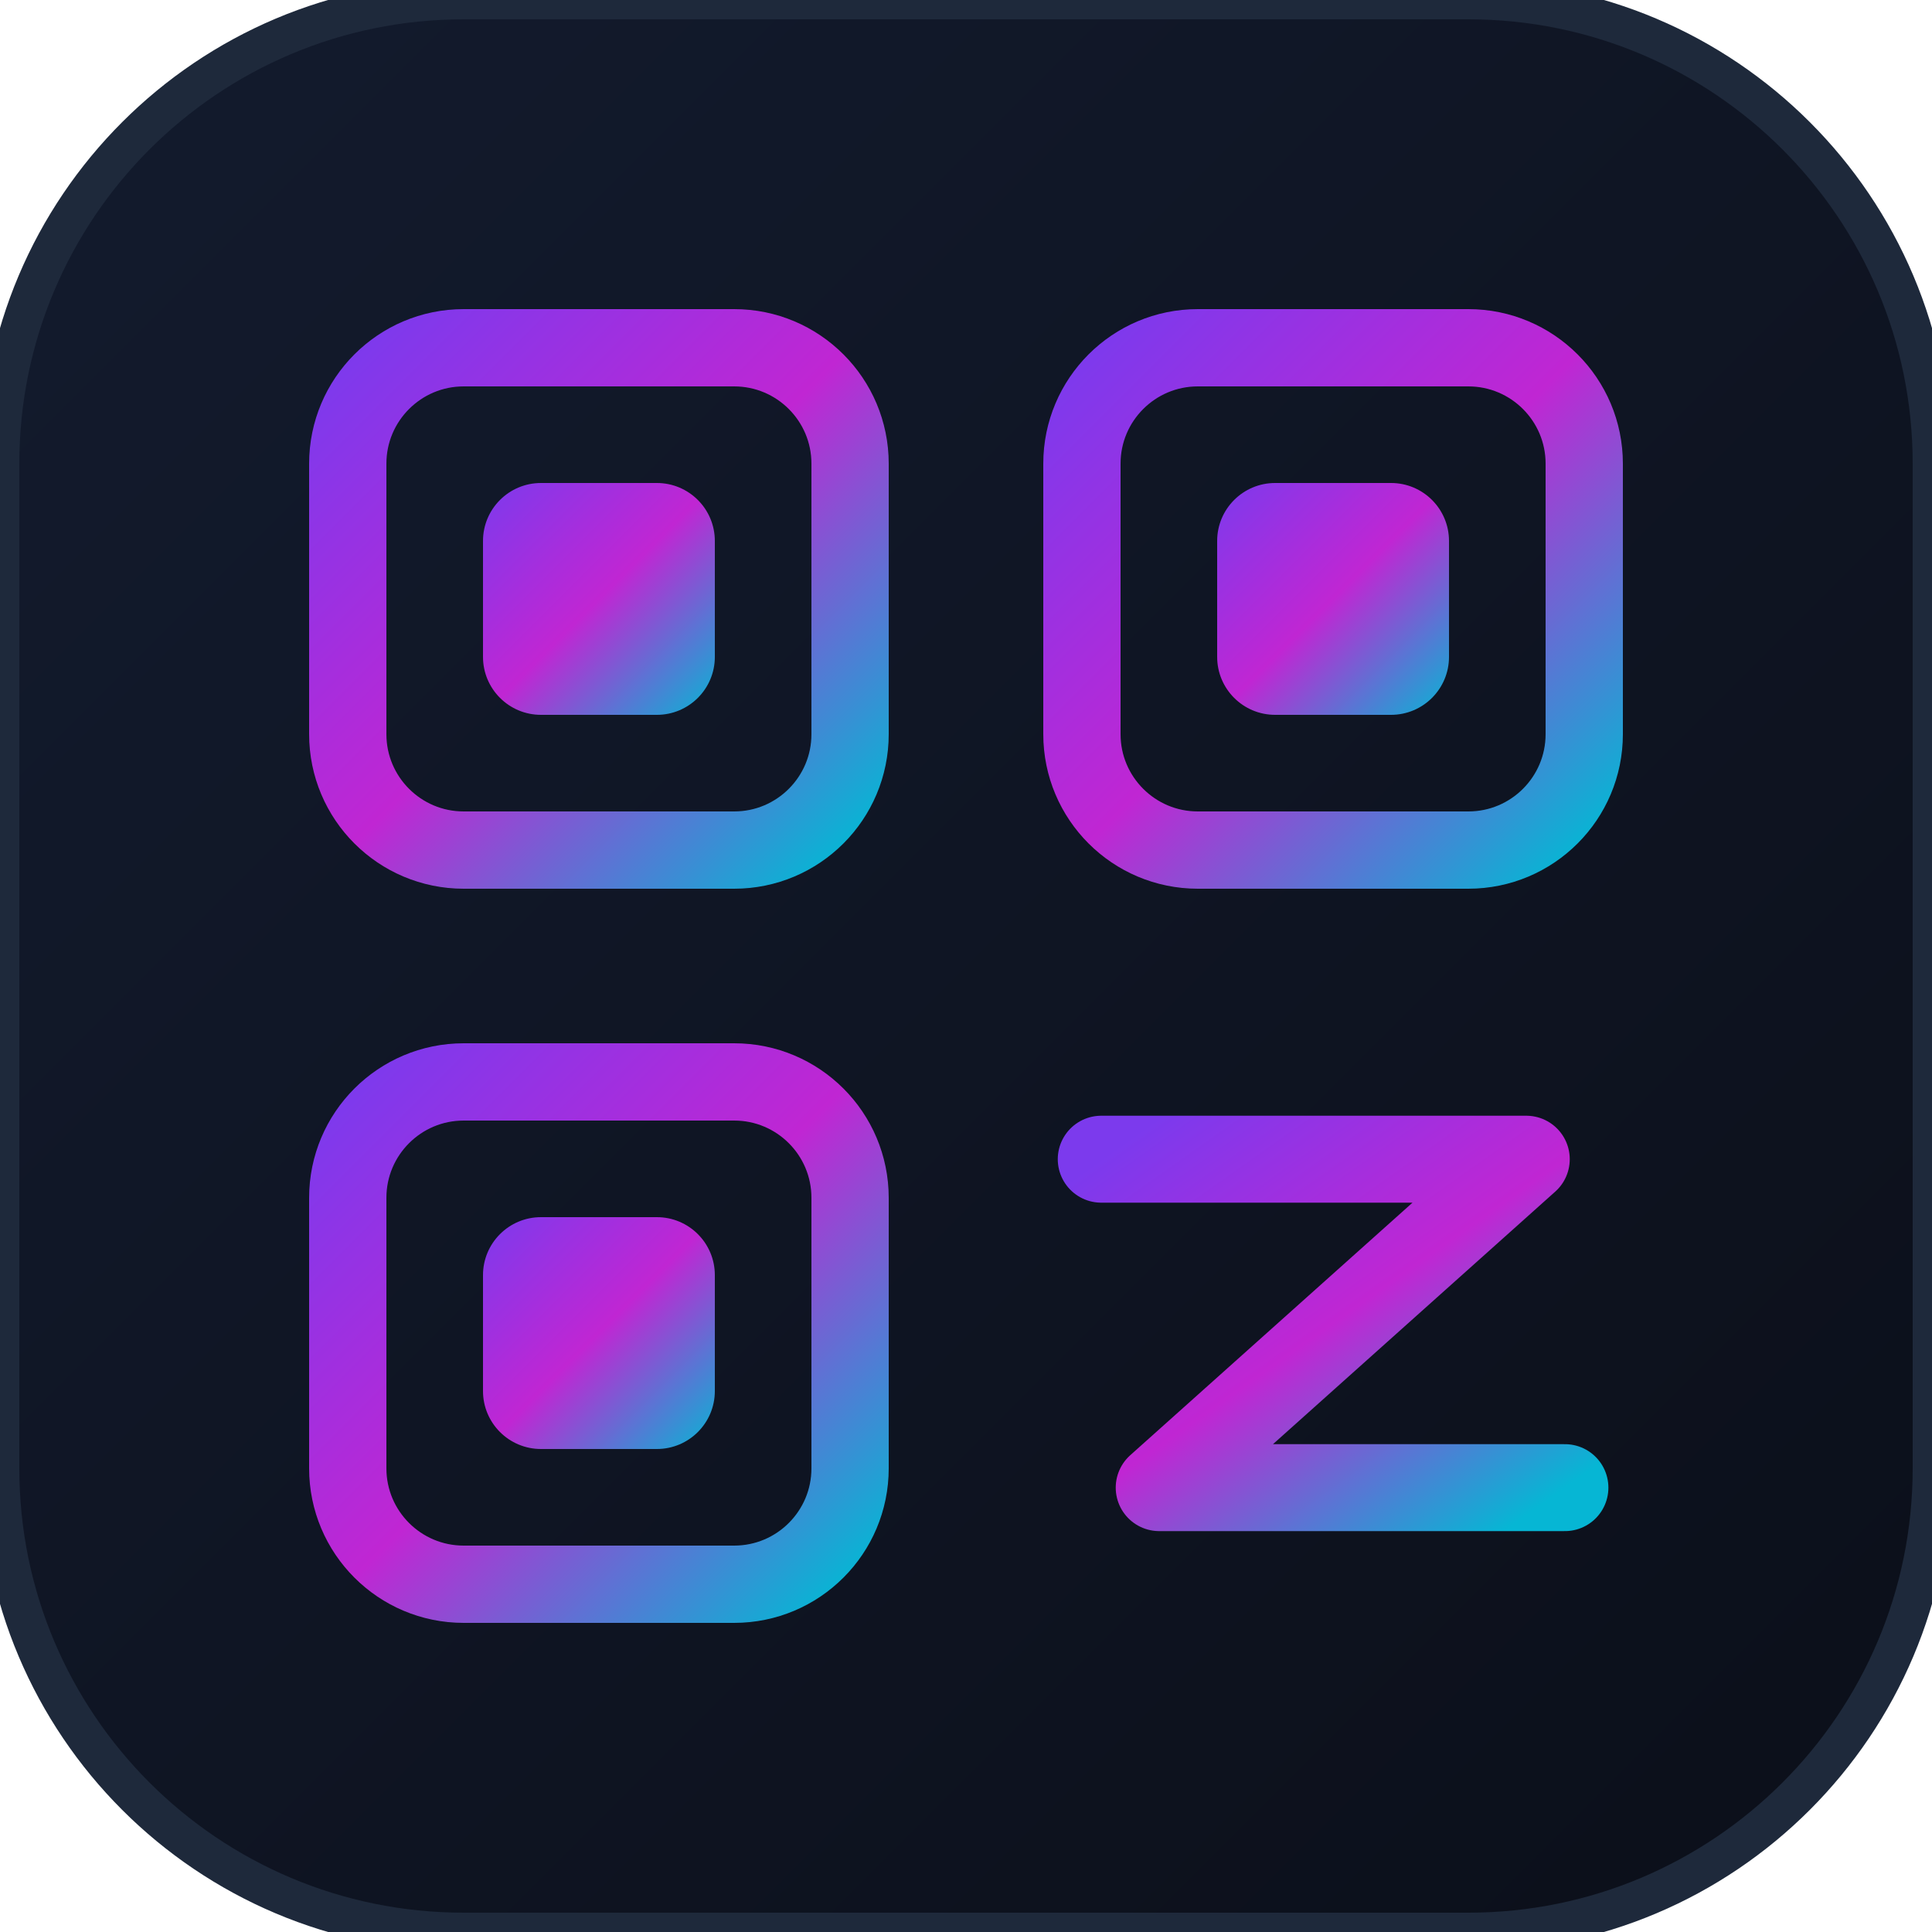
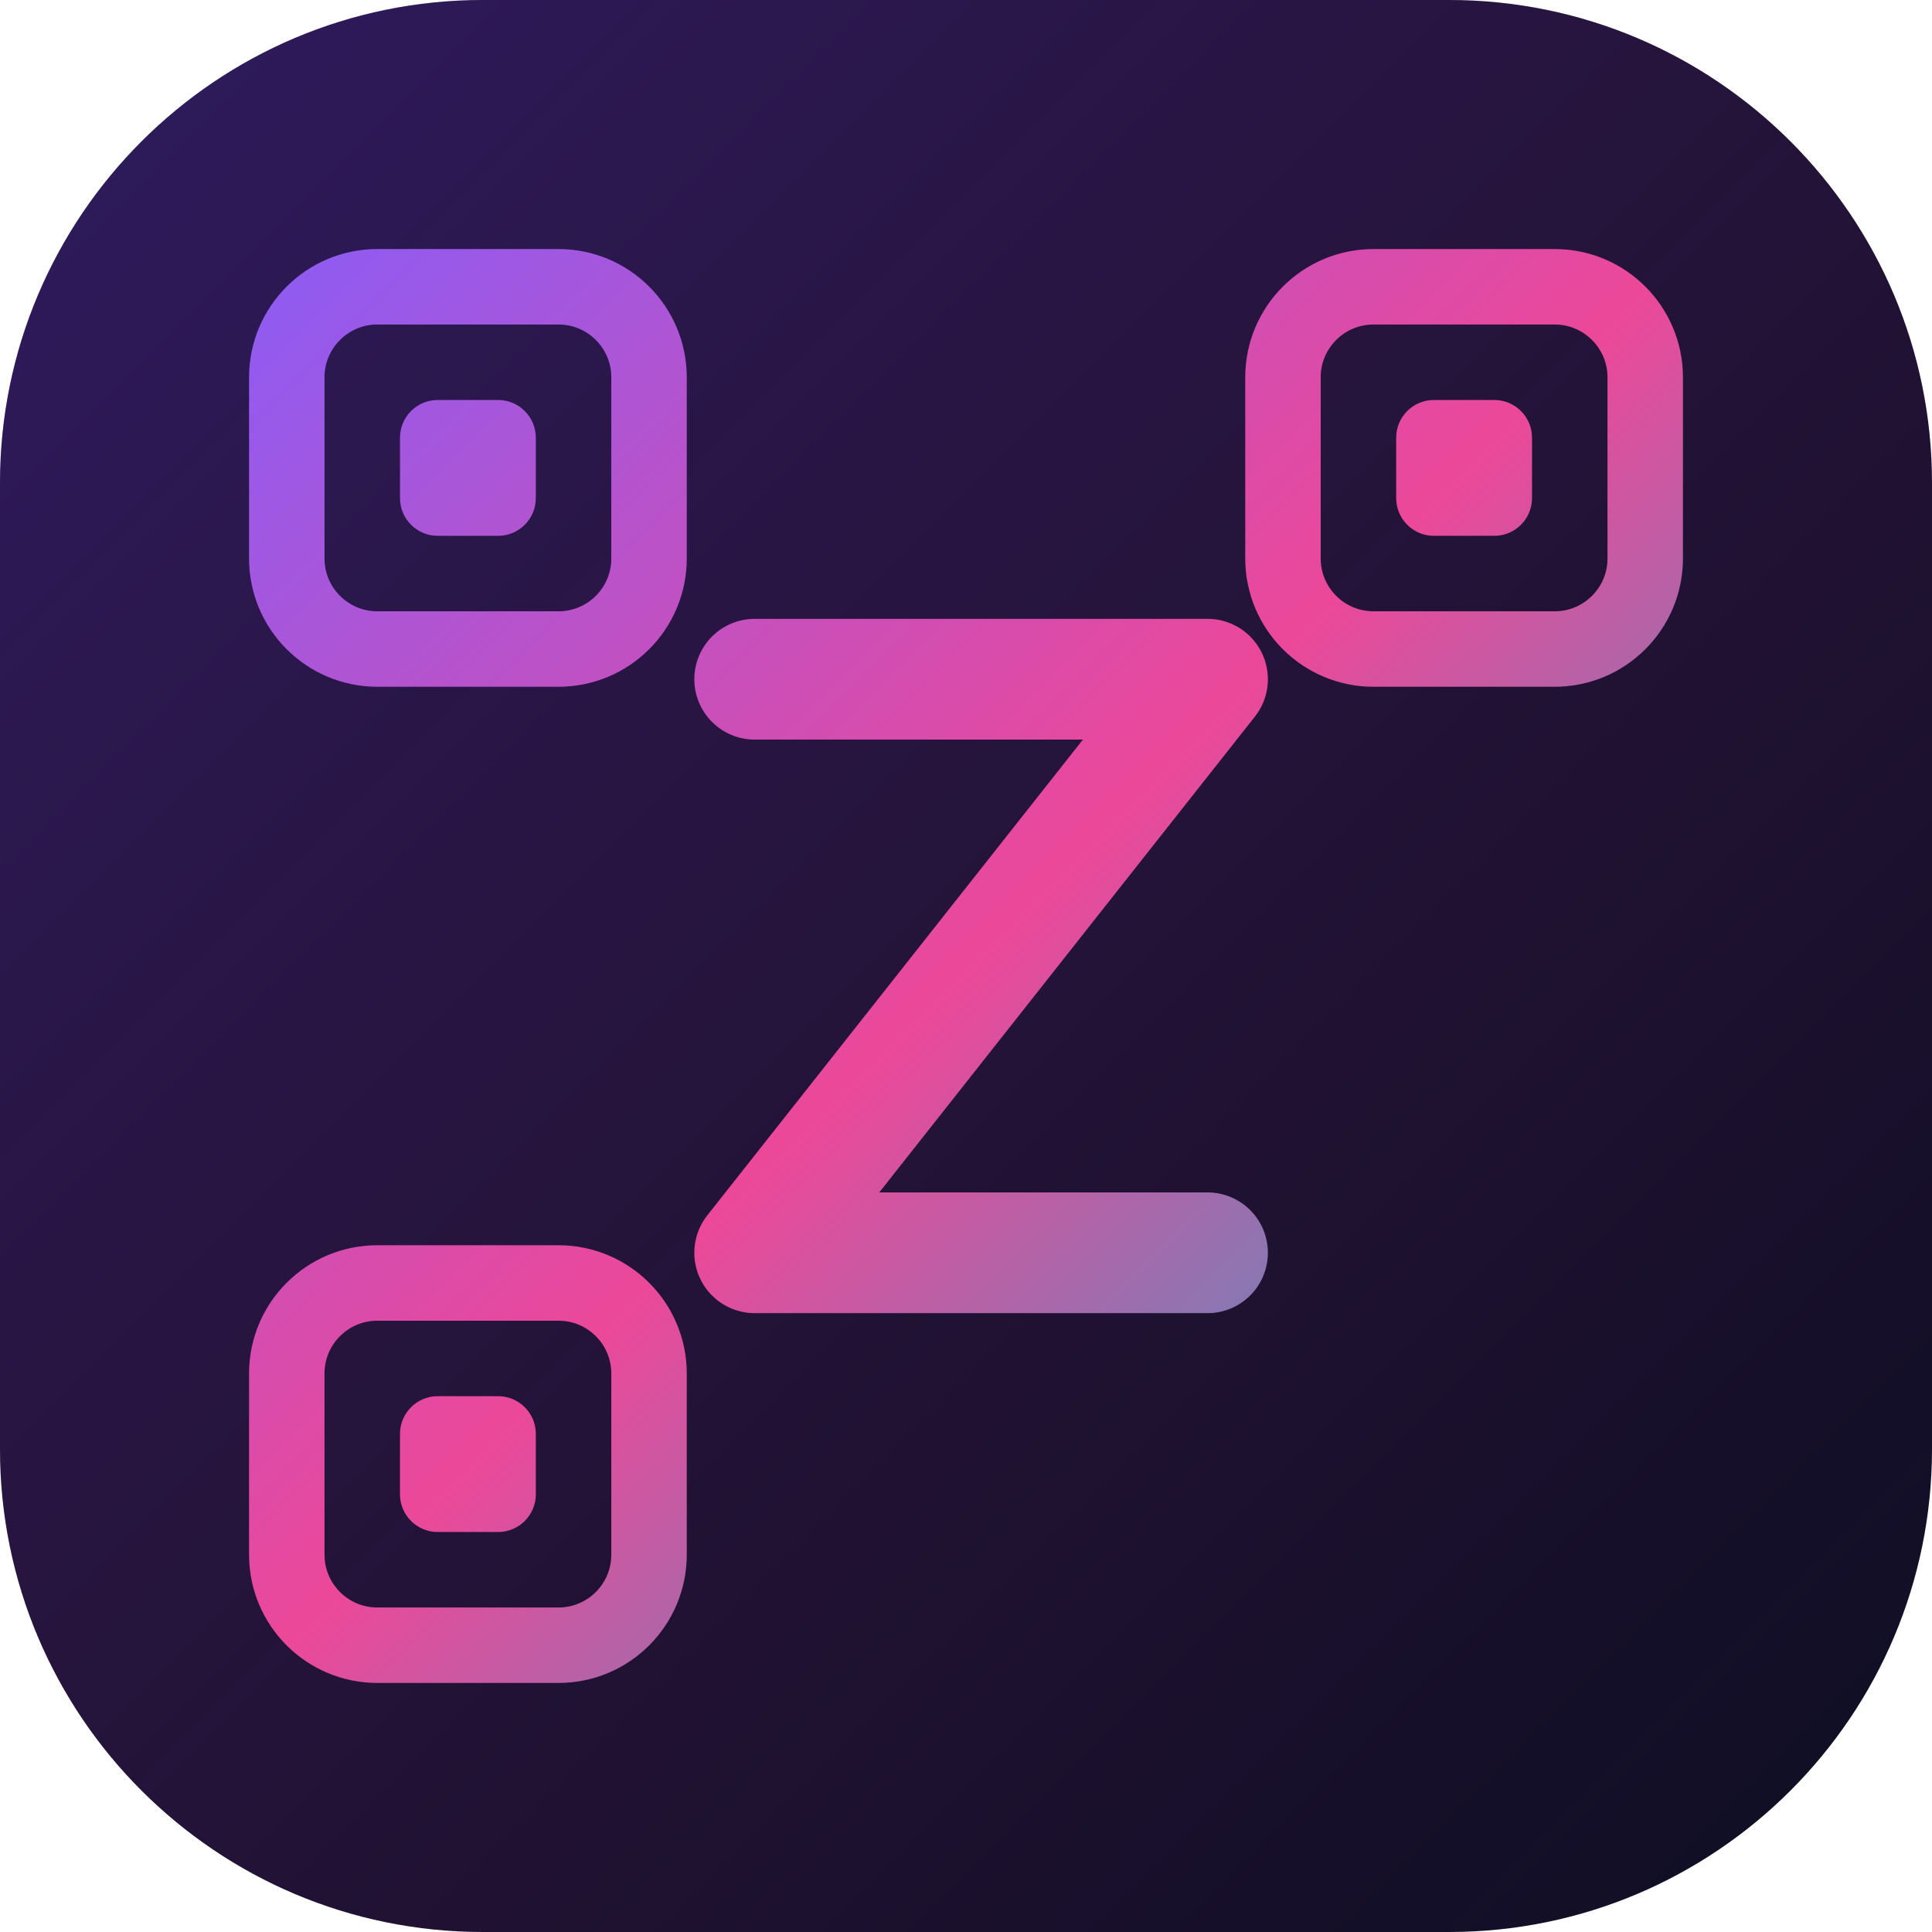
- <svg xmlns="http://www.w3.org/2000/svg" viewBox="0 0 100 100" fill="none">
+ <svg xmlns="http://www.w3.org/2000/svg" viewBox="0 0 512 512" fill="none">
+   <rect width="512" height="512" rx="128" fill="#0c0e24" />
  <defs>
-     <linearGradient id="zosufGrad" x1="0%" y1="0%" x2="100%" y2="100%">
-       <stop offset="0%" stop-color="#7c3aed" />
-       <stop offset="50%" stop-color="#c026d3" />
+     <linearGradient id="zosufGrad" x1="64" y1="64" x2="448" y2="448" gradientUnits="userSpaceOnUse">
+       <stop offset="0%" stop-color="#8b5cf6" />
+       <stop offset="50%" stop-color="#ec4899" />
      <stop offset="100%" stop-color="#06b6d4" />
    </linearGradient>
-     <linearGradient id="bgGrad" x1="0%" y1="0%" x2="100%" y2="100%">
-       <stop offset="0%" stop-color="#131b2e" />
-       <stop offset="100%" stop-color="#0b0f19" />
+     <linearGradient id="glowGrad" x1="0" y1="0" x2="512" y2="512" gradientUnits="userSpaceOnUse">
+       <stop offset="0%" stop-color="#7c3aed" stop-opacity="0.3" />
+       <stop offset="100%" stop-color="#db2777" stop-opacity="0" />
    </linearGradient>
  </defs>
-   <rect width="100" height="100" rx="24" fill="url(#bgGrad)" stroke="#1e293b" stroke-width="2" />
-   <rect x="18" y="18" width="26" height="26" rx="6" stroke="url(#zosufGrad)" stroke-width="4" fill="none" />
-   <rect x="25" y="25" width="12" height="12" rx="3" fill="url(#zosufGrad)" />
-   <rect x="56" y="18" width="26" height="26" rx="6" stroke="url(#zosufGrad)" stroke-width="4" fill="none" />
-   <rect x="63" y="25" width="12" height="12" rx="3" fill="url(#zosufGrad)" />
-   <rect x="18" y="56" width="26" height="26" rx="6" stroke="url(#zosufGrad)" stroke-width="4" fill="none" />
-   <rect x="25" y="63" width="12" height="12" rx="3" fill="url(#zosufGrad)" />
-   <path d="M57 60 H79 L60 77 H81" stroke="url(#zosufGrad)" stroke-width="4.5" stroke-linecap="round" stroke-linejoin="round" />
+   <rect width="512" height="512" rx="128" fill="url(#glowGrad)" />
+   <rect x="76" y="76" width="96" height="96" rx="24" stroke="url(#zosufGrad)" stroke-width="20" fill="none" />
+   <rect x="106" y="106" width="36" height="36" rx="10" fill="url(#zosufGrad)" />
+   <rect x="340" y="76" width="96" height="96" rx="24" stroke="url(#zosufGrad)" stroke-width="20" fill="none" />
+   <rect x="370" y="106" width="36" height="36" rx="10" fill="url(#zosufGrad)" />
+   <rect x="76" y="340" width="96" height="96" rx="24" stroke="url(#zosufGrad)" stroke-width="20" fill="none" />
+   <rect x="106" y="370" width="36" height="36" rx="10" fill="url(#zosufGrad)" />
+   <path d="M200 180 H320 L200 332 H320" stroke="url(#zosufGrad)" stroke-width="32" stroke-linecap="round" stroke-linejoin="round" />
</svg>
